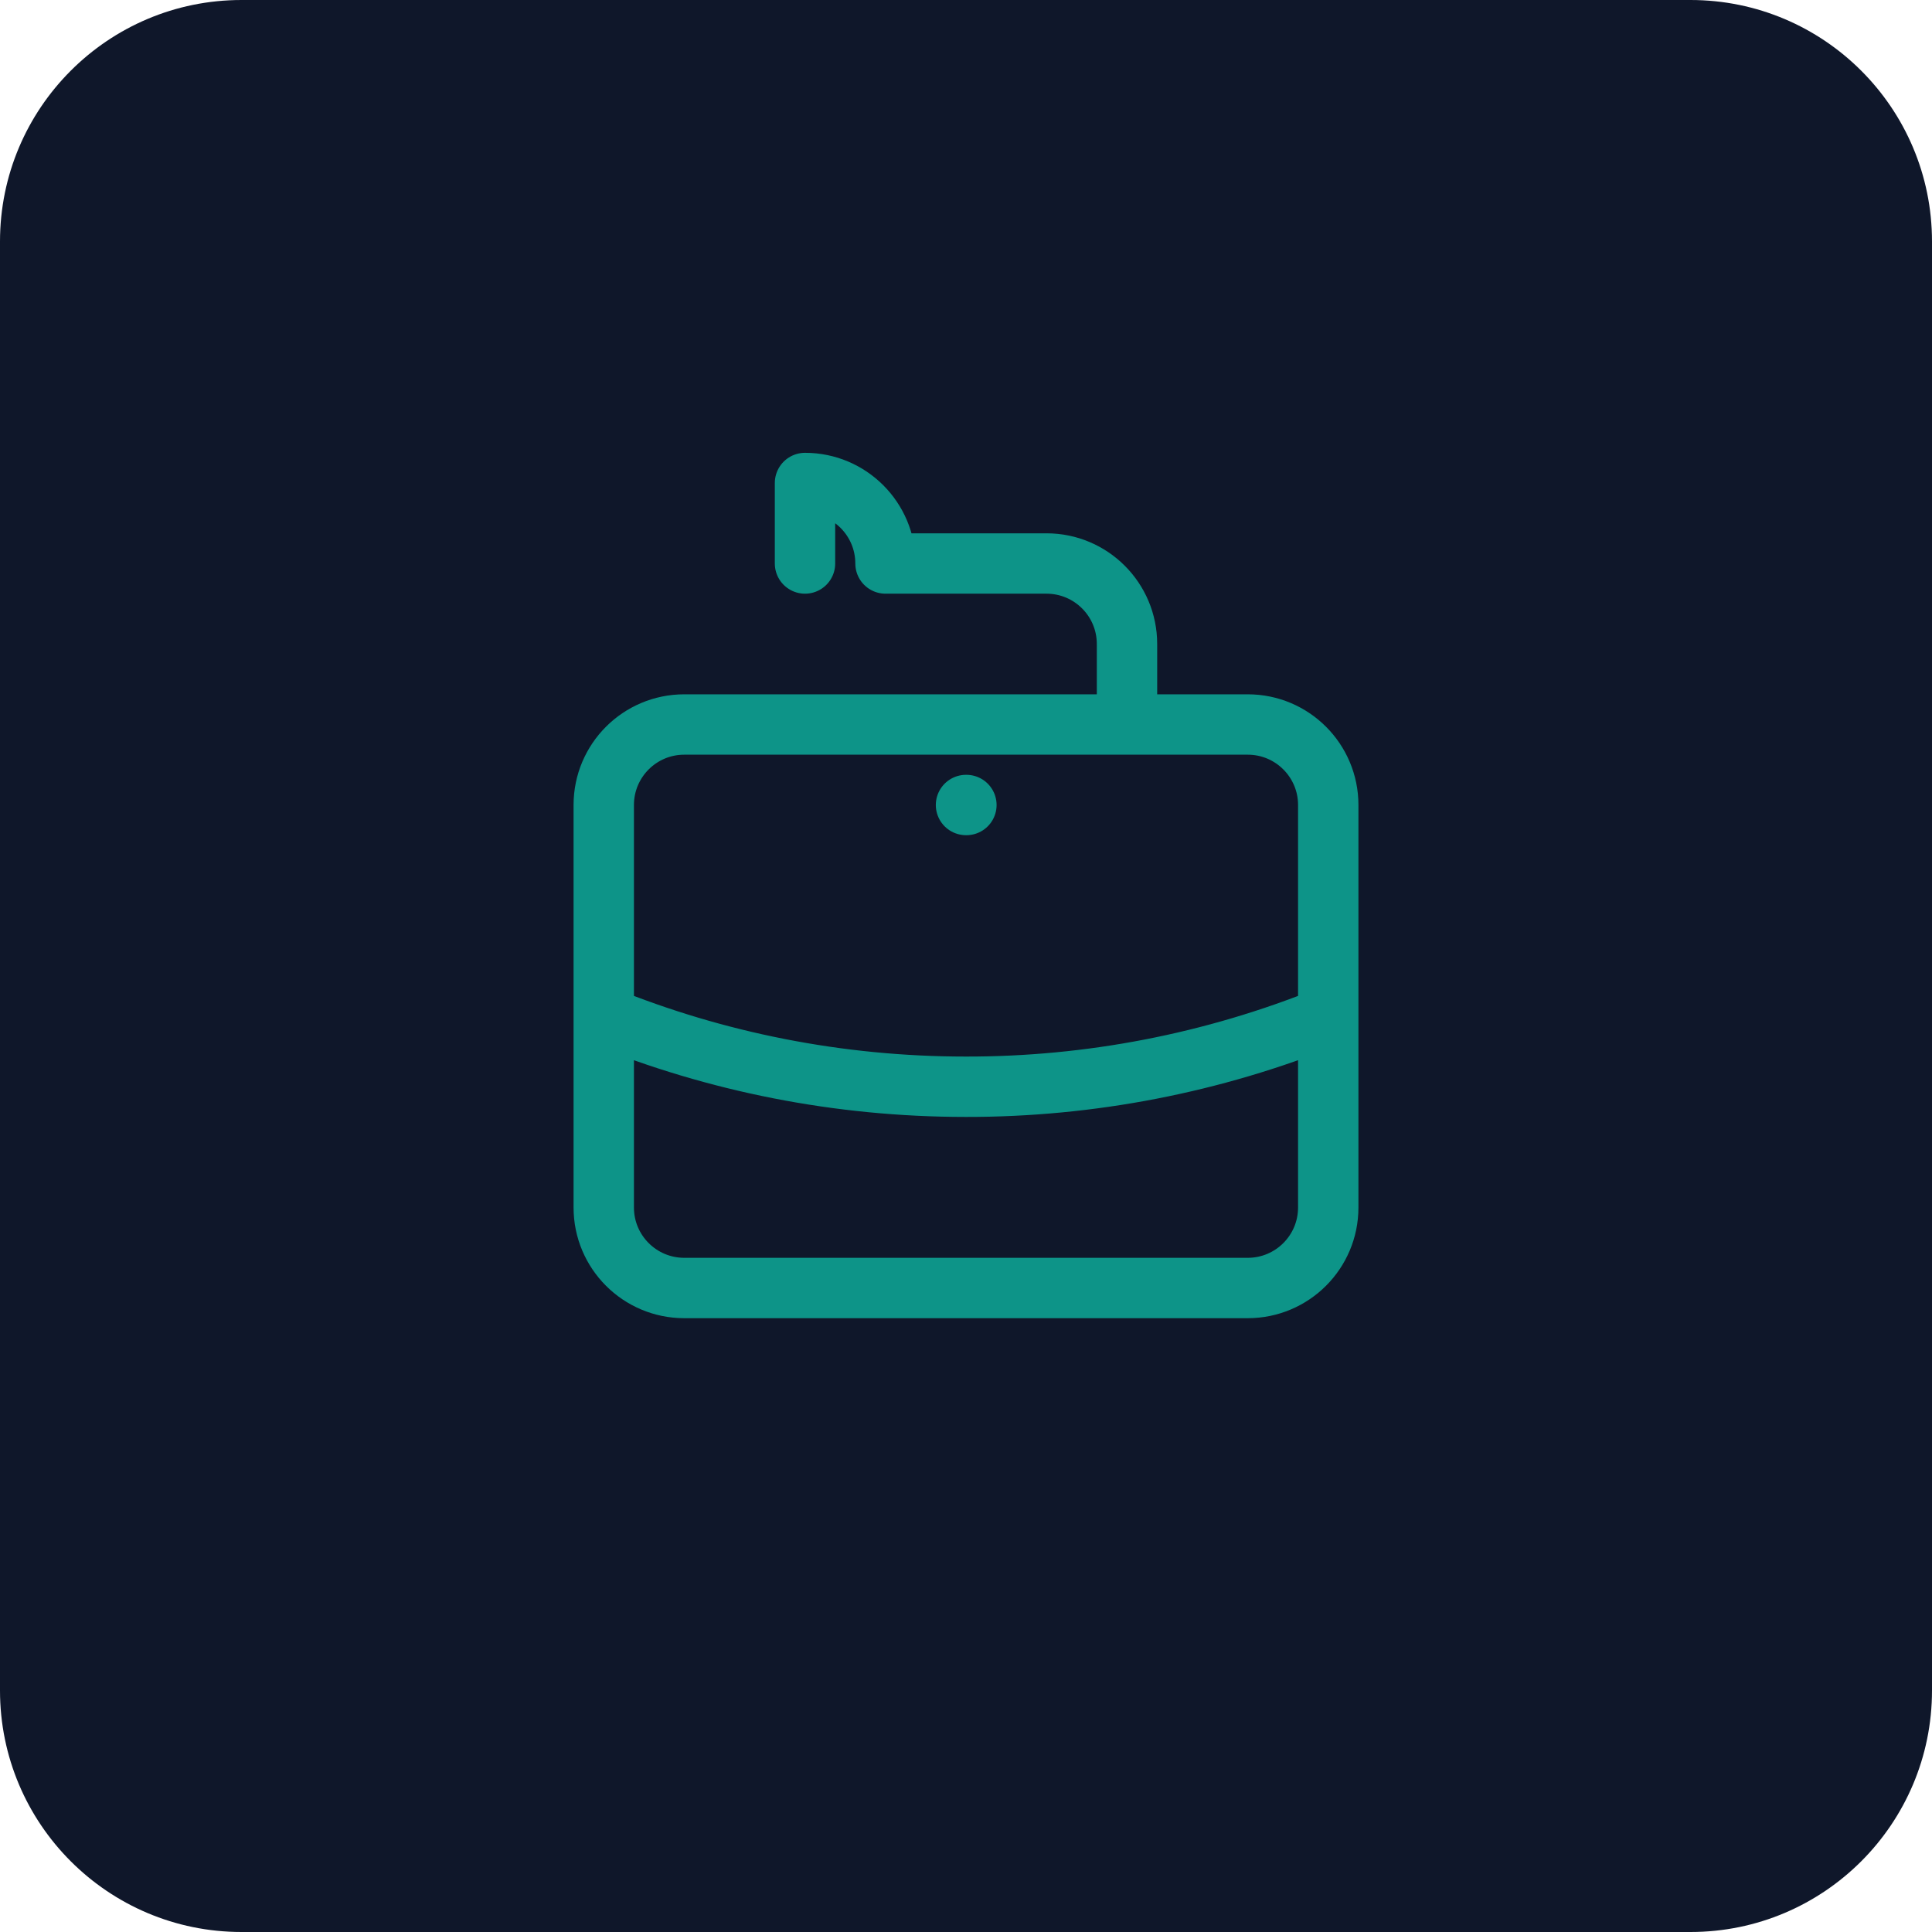
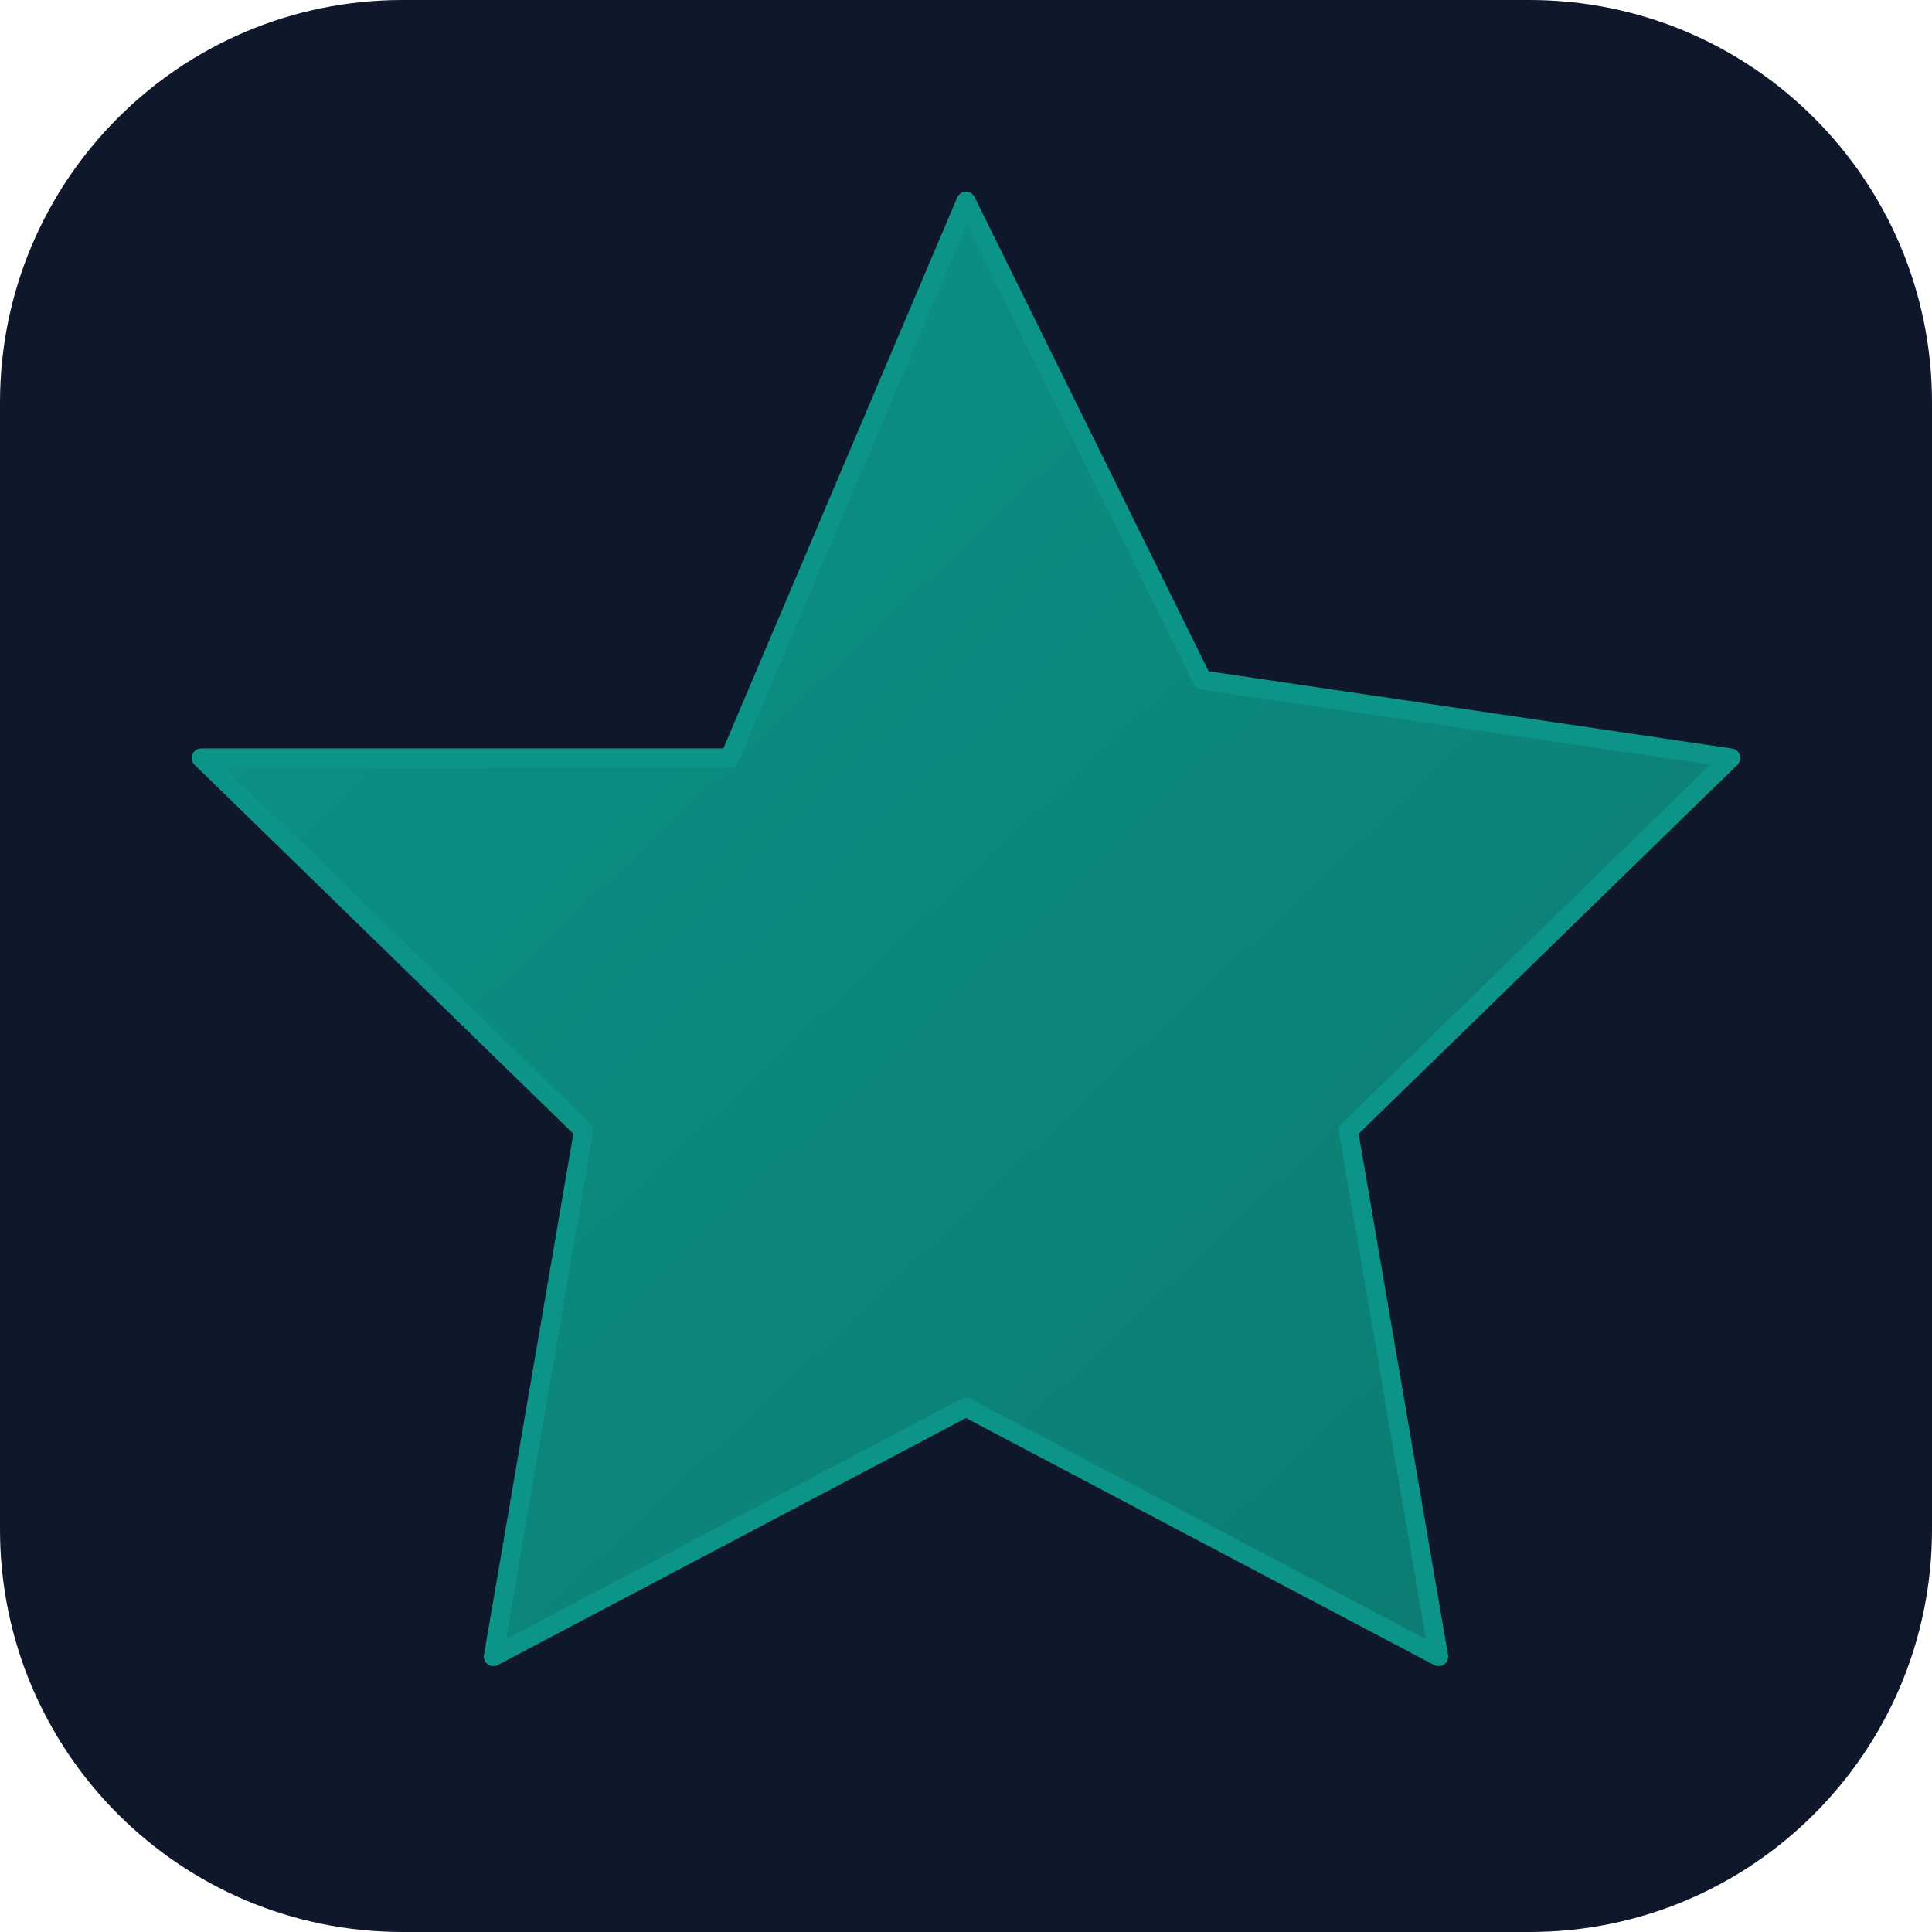
- <svg xmlns="http://www.w3.org/2000/svg" width="192" height="192" viewBox="0 0 192 192" fill="none">
-   <rect width="192" height="192" rx="24" fill="#0f172a" />
-   <g transform="translate(48, 48)">
-     <path stroke-linecap="round" stroke-linejoin="round" stroke-width="6" stroke="#0D9488" fill="none" d="M84 53.02A95.724 95.724 0 0148 60c-12.732 0-24.88-2.48-36-6.98M64 24V16a8 8 0 00-8-8h-16a8 8 0 00-8-8v8m16 24h.04M20 80h56a8 8 0 008-8V32a8 8 0 00-8-8H20a8 8 0 00-8 8v40a8 8 0 008 8z" />
+ <svg xmlns="http://www.w3.org/2000/svg" viewBox="0 0 192 192" fill="none">
+   <rect width="192" height="192" rx="40" fill="#0f172a" />
+   <defs>
+     <linearGradient id="icon192Gradient" x1="0%" y1="0%" x2="100%" y2="100%">
+       <stop offset="0%" style="stop-color:#0D9488;stop-opacity:1" />
+       <stop offset="100%" style="stop-color:#0B7A70;stop-opacity:1" />
+     </linearGradient>
+   </defs>
+   <g transform="translate(96, 96) scale(3.8)">
+     <path d="M0 -20l6.18 12.52L20 -5.44l-10 9.74 2.36 13.76L0 11.54l-12.36 6.52L-10 4.3l-10-9.74L-6.18 -5.44L0 -20z" fill="url(#icon192Gradient)" stroke="#0D9488" stroke-width="0.5" stroke-linejoin="round" />
  </g>
</svg>
